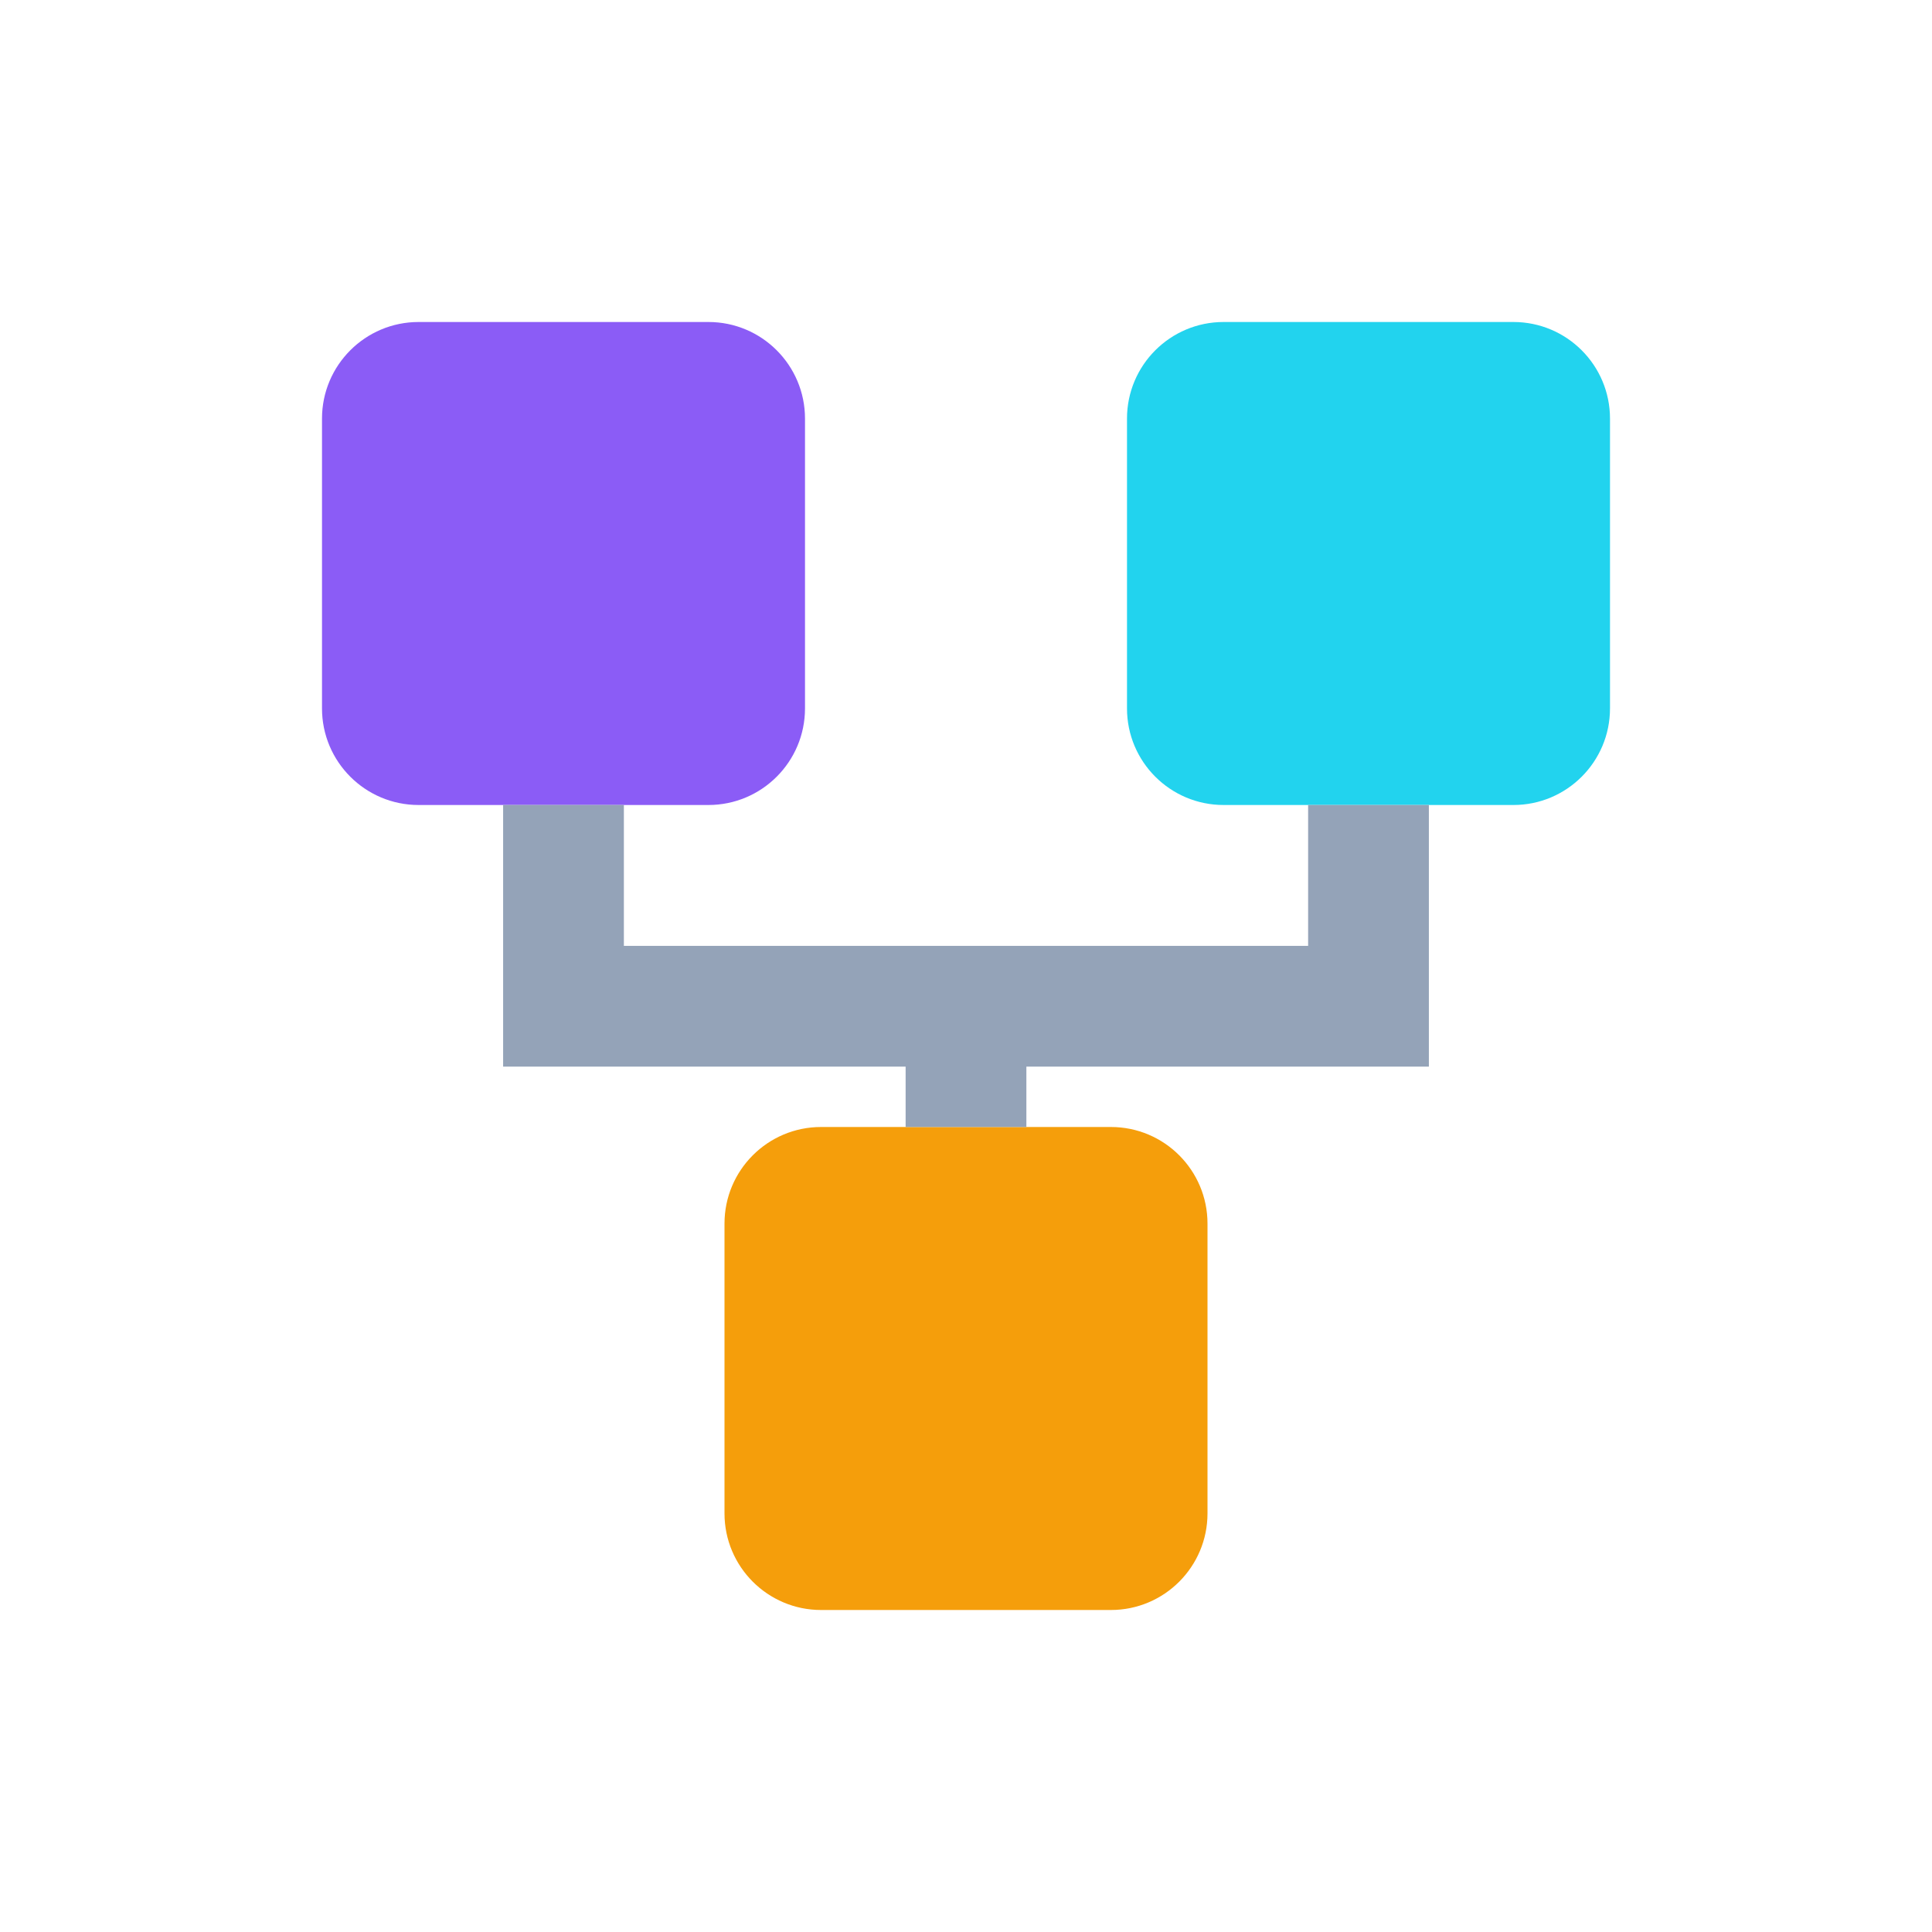
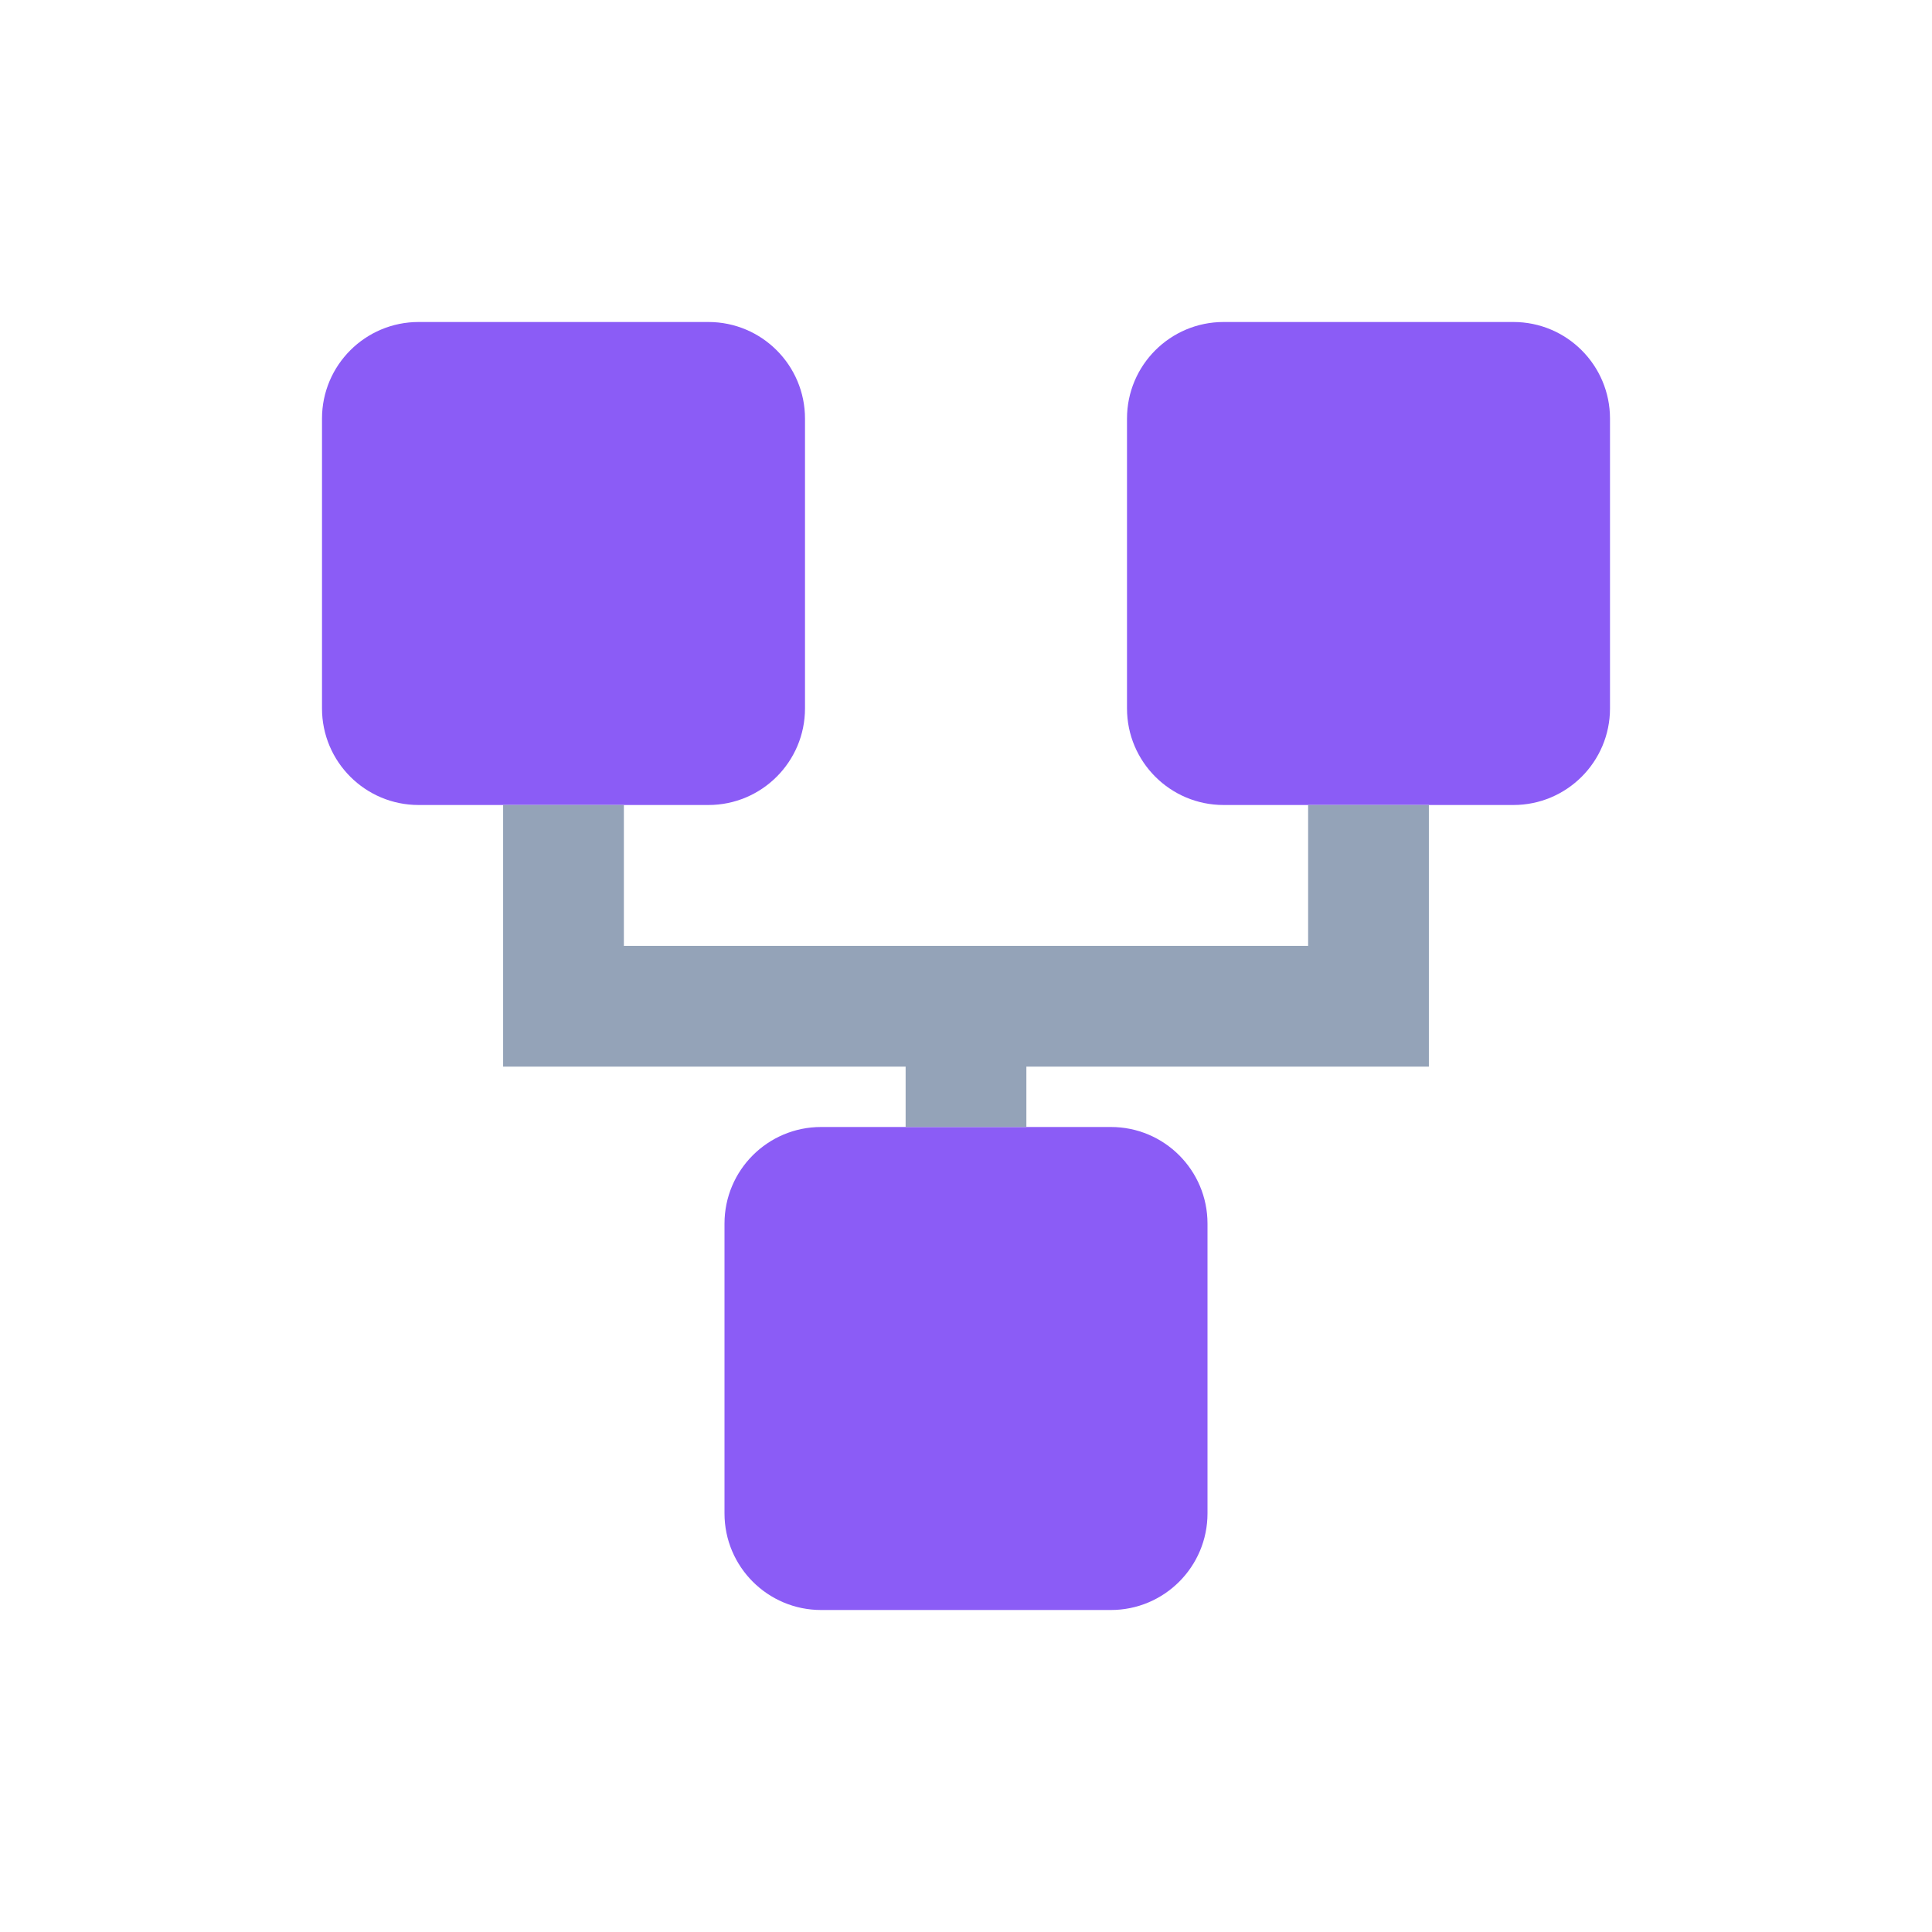
- <svg xmlns="http://www.w3.org/2000/svg" viewBox="0 0 24 24" role="img" aria-label="Data Structures">
+ <svg xmlns="http://www.w3.org/2000/svg" fill="#8B5CF6" viewBox="0 0 24 24" role="img" aria-label="Data Structures">
  <rect x="4" y="4" width="6" height="6" rx="1.2" fill="#8B5CF6" />
-   <rect x="14" y="4" width="6" height="6" rx="1.2" fill="#22D3EE" />
-   <rect x="9" y="14" width="6" height="6" rx="1.2" fill="#F59E0B" />
+   <rect x="14" y="4" width="6" height="6" rx="1.2" fill="#8B5CF6" />
+   <rect x="9" y="14" width="6" height="6" rx="1.2" fill="#8B5CF6" />
  <path d="M7 10v2.5h10V10" fill="none" stroke="#94A3B8" stroke-width="1.5" />
  <path d="M12 12.5V14" fill="none" stroke="#94A3B8" stroke-width="1.5" />
</svg>
